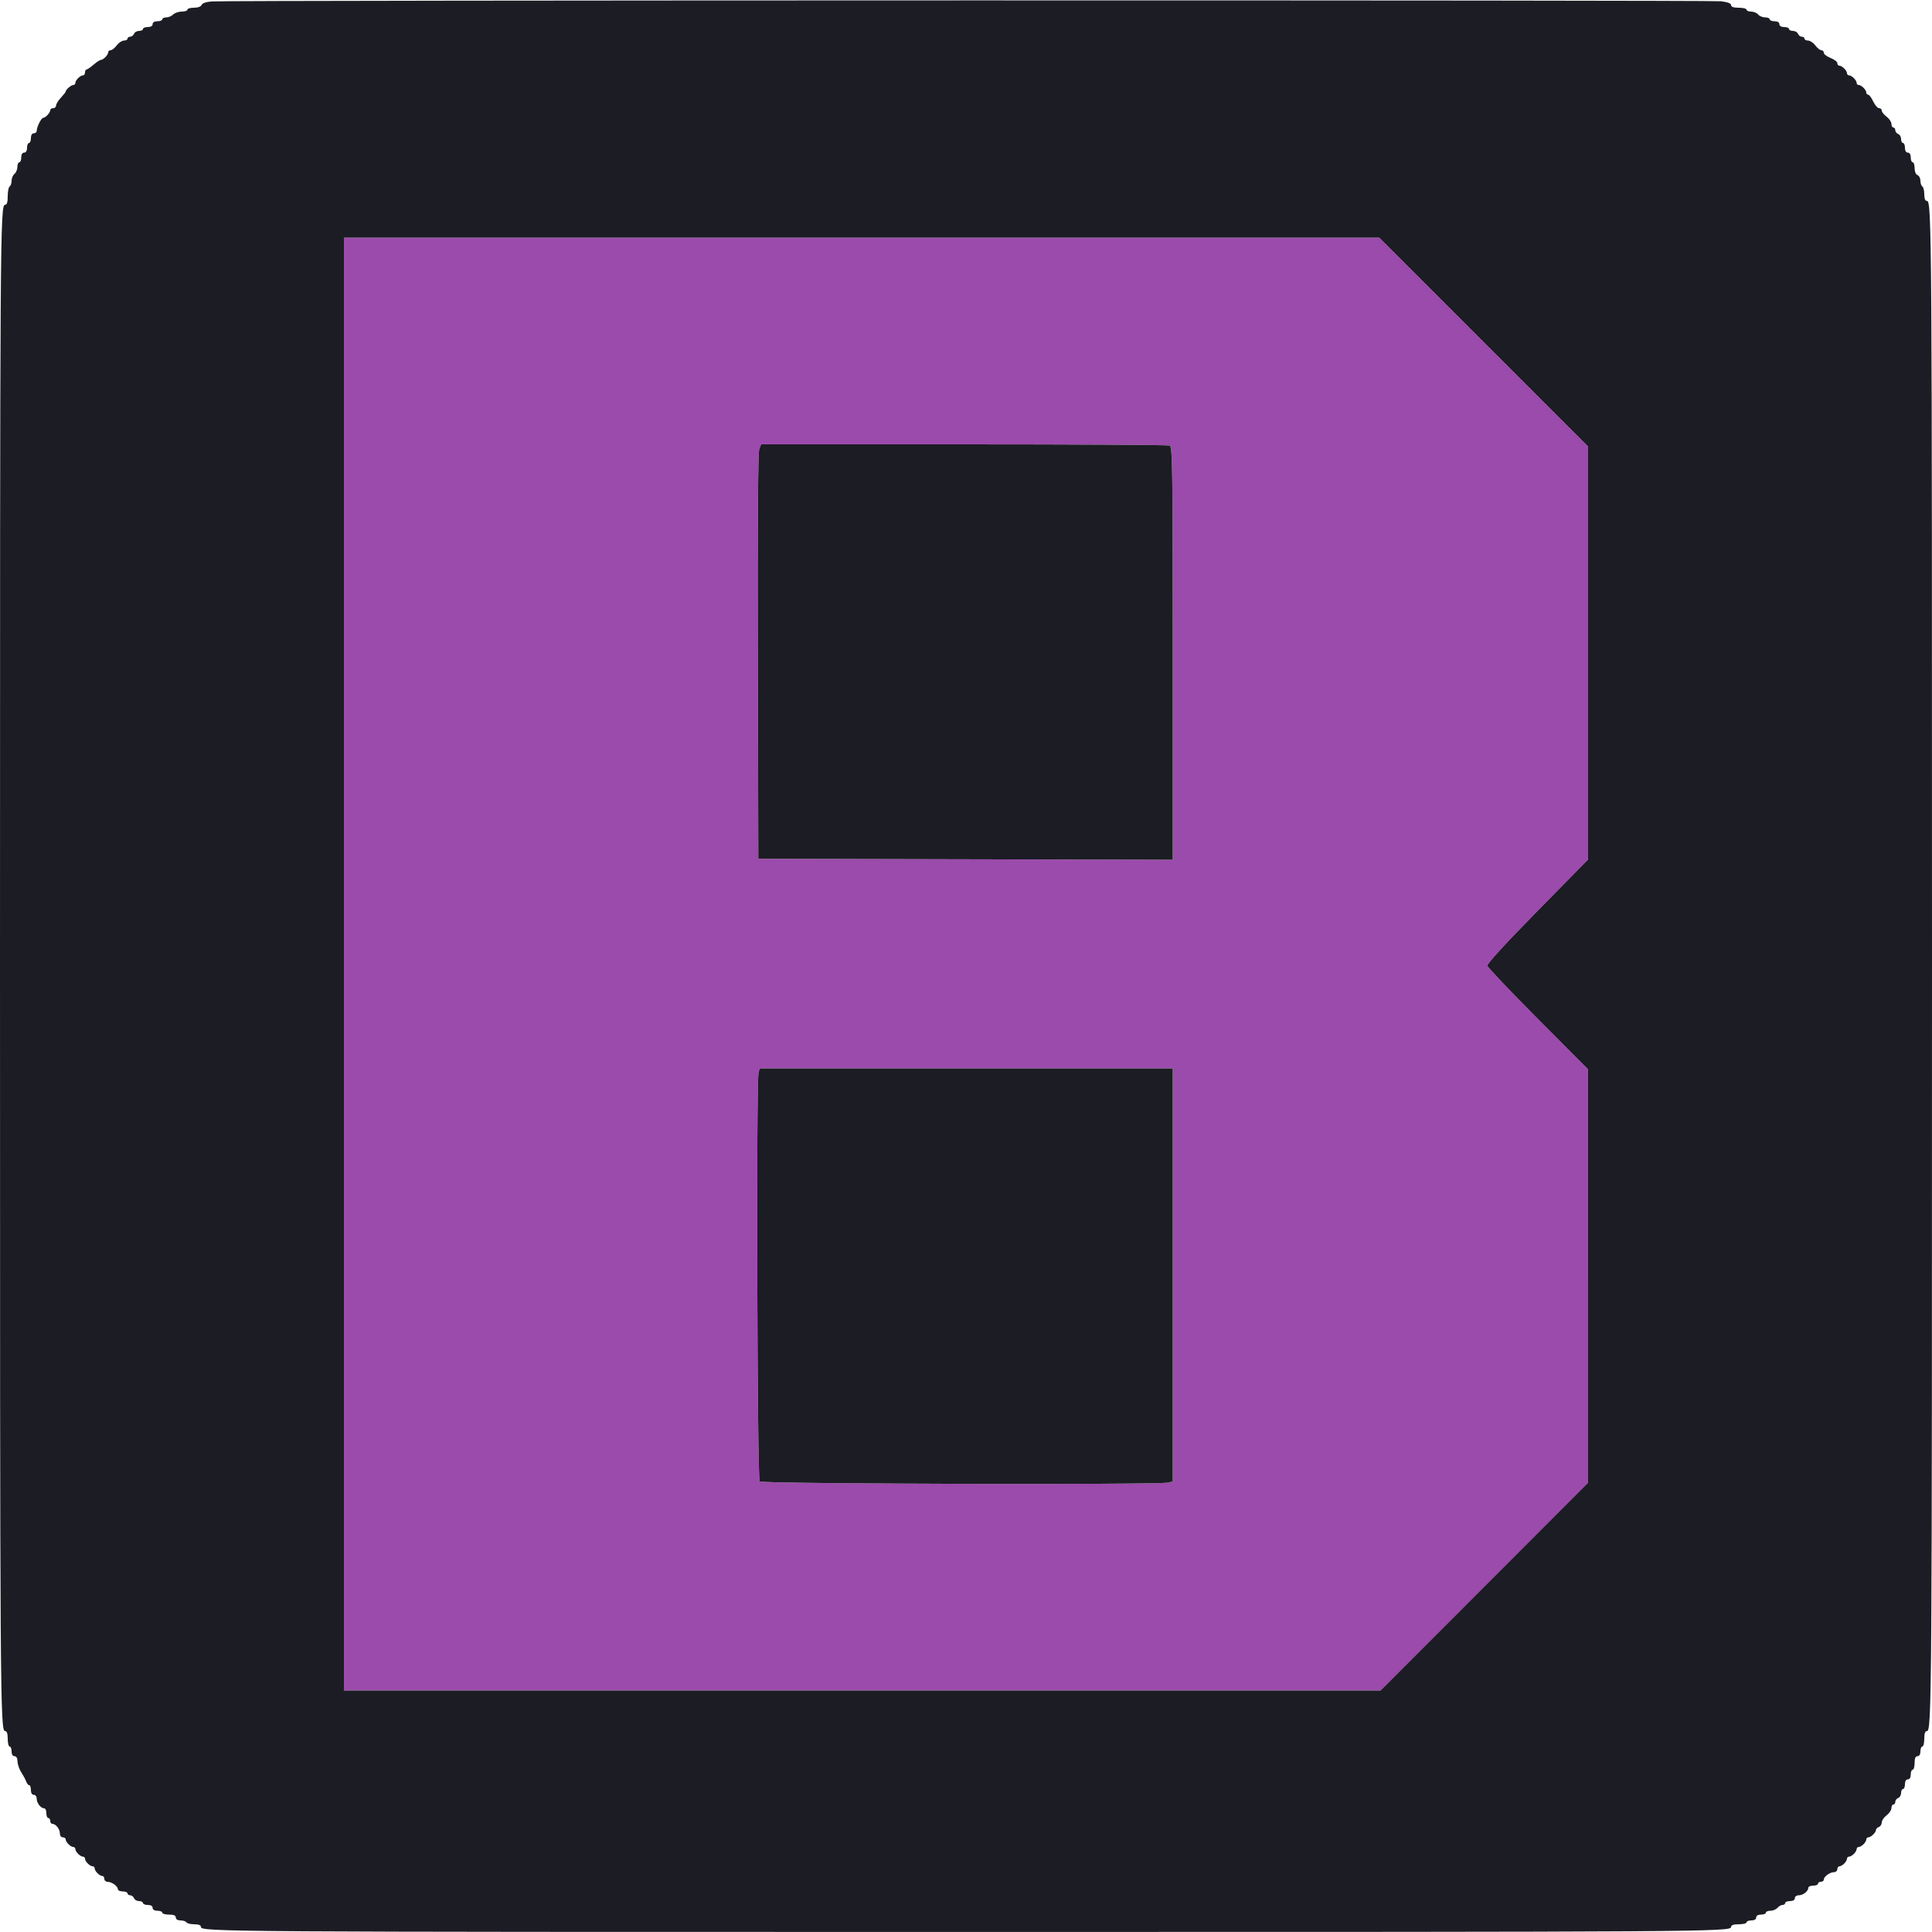
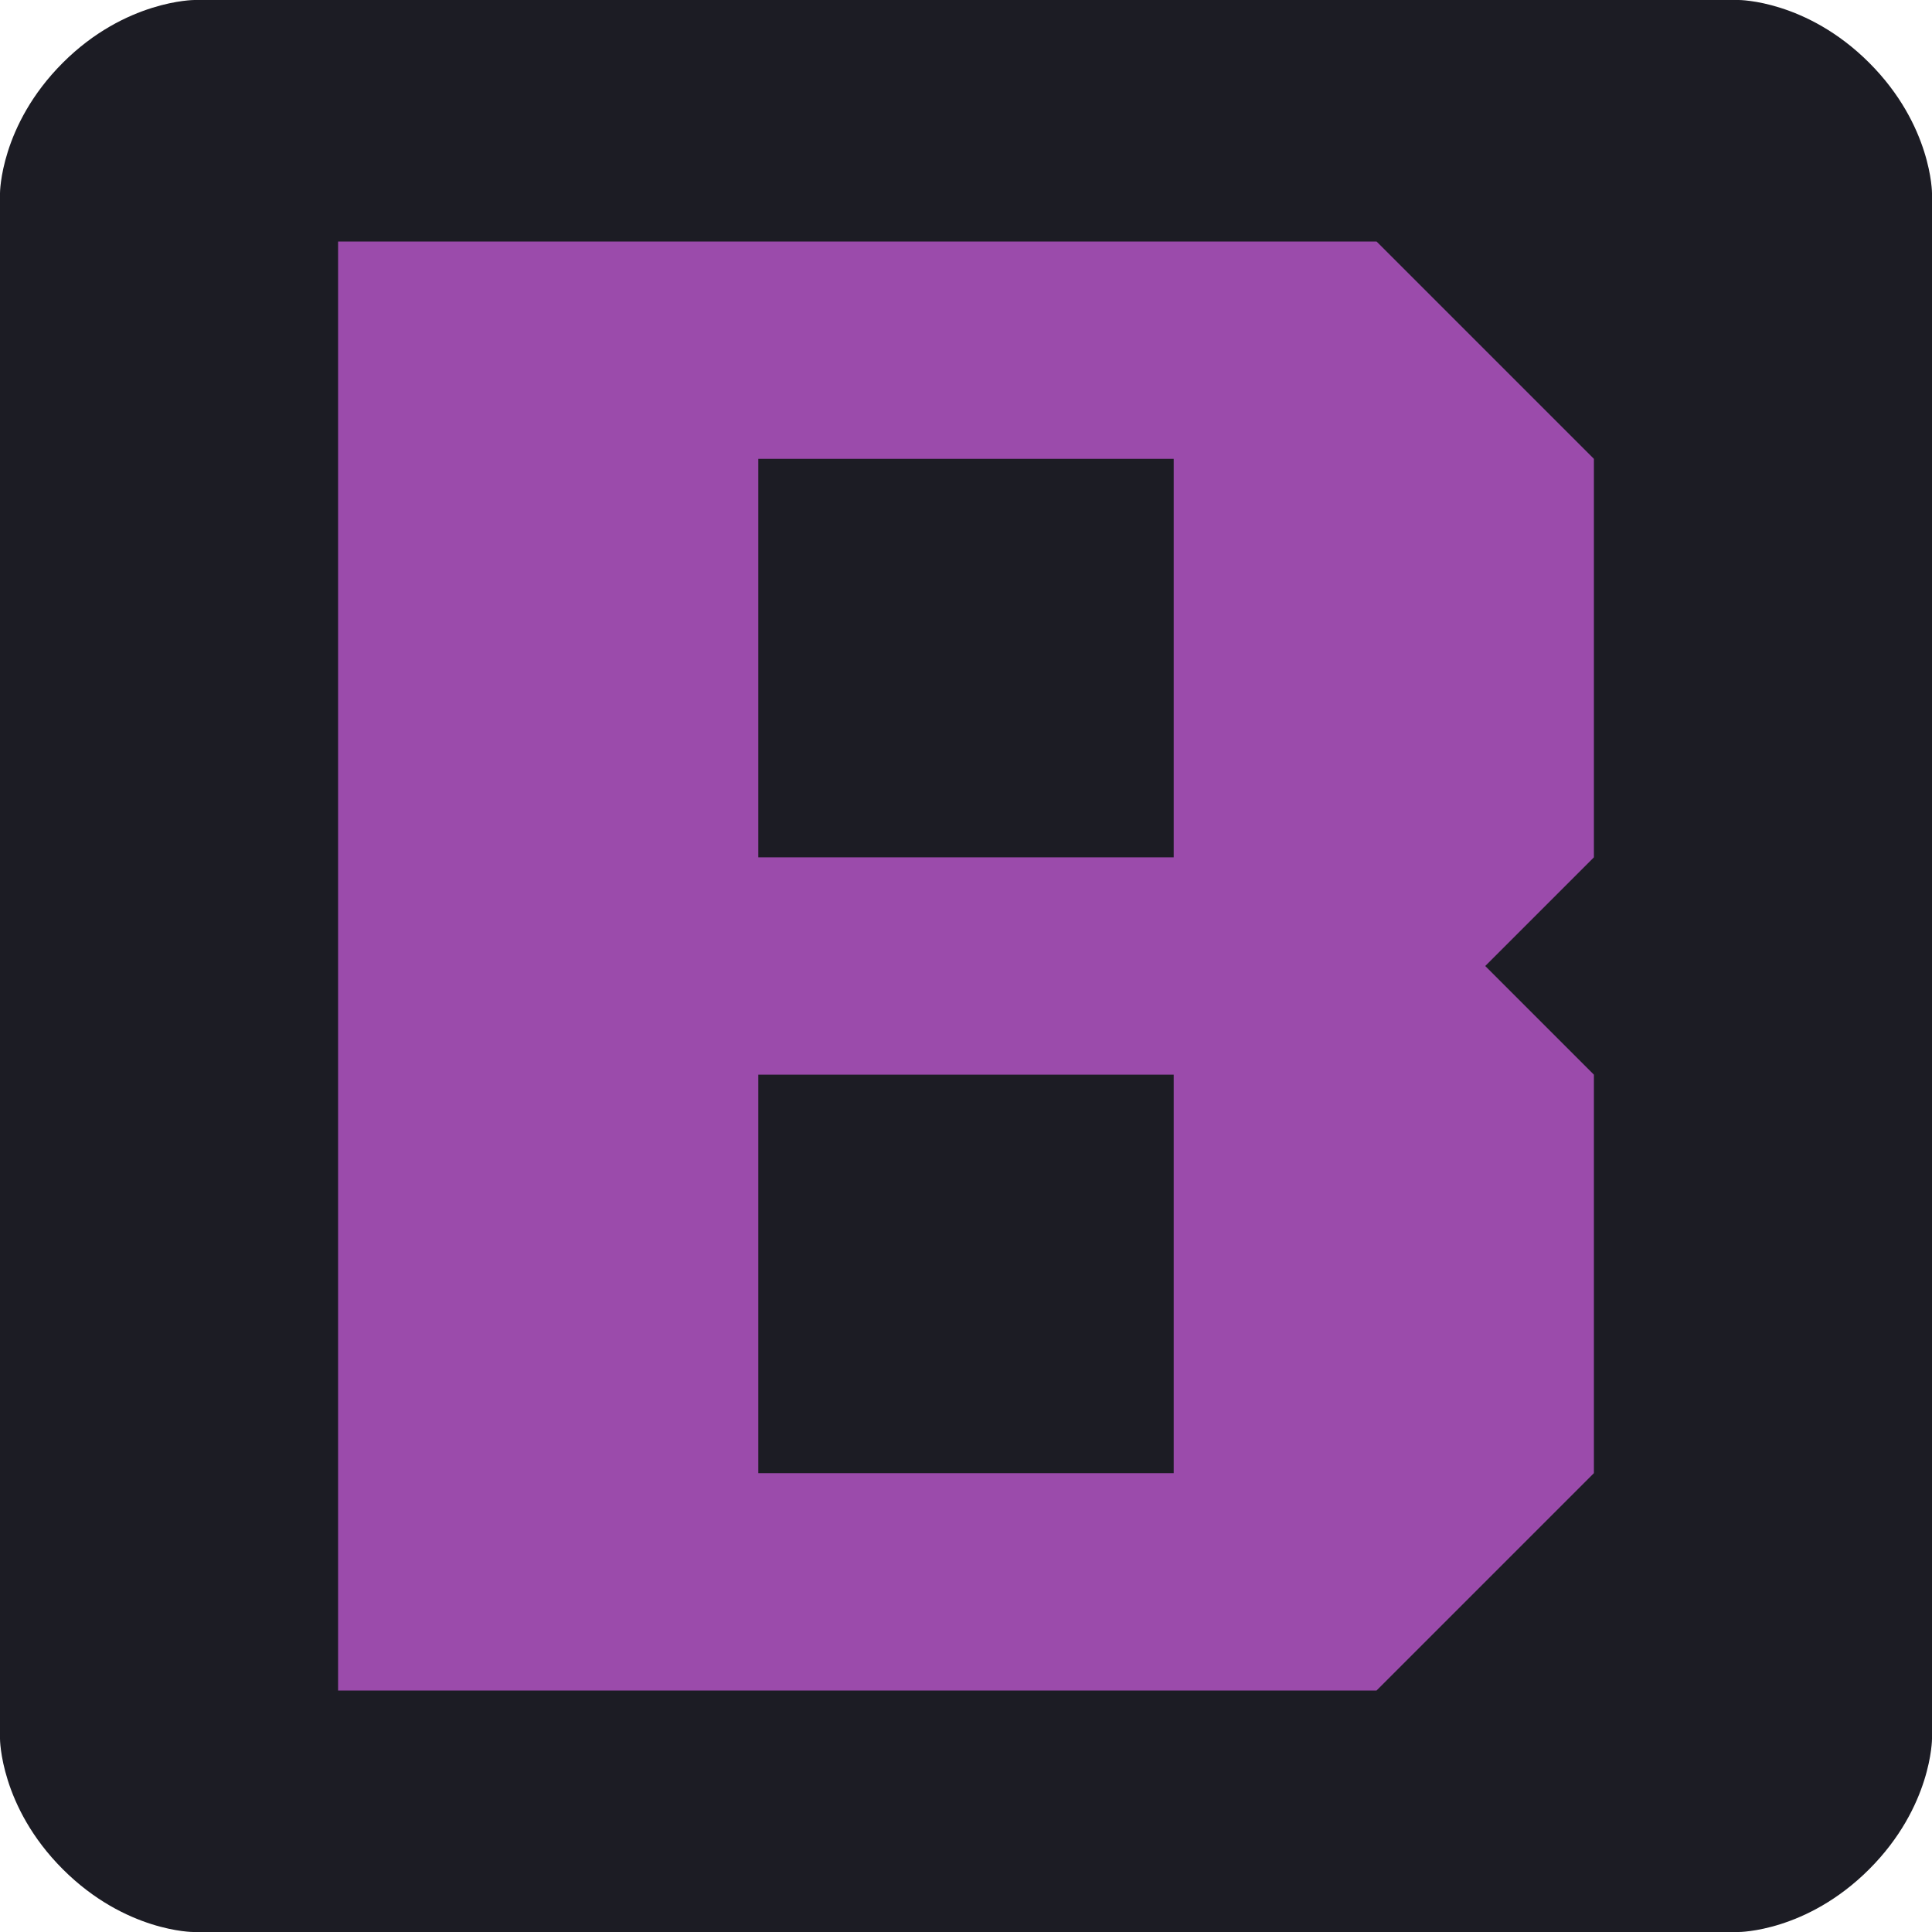
<svg xmlns="http://www.w3.org/2000/svg" id="svg" version="1.1" width="400" height="400" viewBox="0, 0, 400,400">
+   <defs />
  <g id="svgg">
-     <path id="path0" d="M71.200 199.600 L 71.200 350.000 178.509 350.000 L 285.817 350.000 307.309 328.484 L 328.800 306.968 328.798 264.184 L 328.797 221.400 318.438 210.995 C 312.740 205.272,308.016 200.300,307.939 199.945 C 307.851 199.537,311.655 195.380,318.300 188.622 L 328.800 177.943 328.800 135.194 L 328.800 92.444 307.178 70.822 L 285.556 49.200 178.378 49.200 L 71.200 49.200 71.200 199.600 M242.167 92.243 C 242.739 92.462,242.800 96.623,242.800 135.245 L 242.800 178.004 199.900 177.902 L 157.000 177.800 156.898 135.931 C 156.833 109.304,156.939 93.686,157.188 93.031 L 157.580 92.000 199.557 92.000 C 222.645 92.000,241.819 92.109,242.167 92.243 M242.800 263.953 L 242.800 306.707 241.900 306.948 C 240.027 307.450,157.788 307.228,157.280 306.720 C 156.772 306.212,156.550 223.973,157.052 222.100 L 157.293 221.200 200.047 221.200 L 242.800 221.200 242.800 263.953 " stroke="none" fill="#9b4bab" fill-rule="evenodd" />
-     <path id="path1" d="M43.879 0.295 C 42.684 0.389,41.874 0.664,41.736 1.023 C 41.603 1.369,40.971 1.600,40.157 1.600 C 39.411 1.600,38.800 1.780,38.800 2.000 C 38.800 2.220,38.273 2.400,37.629 2.400 C 36.984 2.400,36.187 2.670,35.857 3.000 C 35.527 3.330,34.884 3.600,34.429 3.600 C 33.973 3.600,33.600 3.780,33.600 4.000 C 33.600 4.220,33.150 4.400,32.600 4.400 C 31.978 4.400,31.600 4.627,31.600 5.000 C 31.600 5.373,31.222 5.600,30.600 5.600 C 30.050 5.600,29.600 5.780,29.600 6.000 C 29.600 6.220,29.234 6.400,28.787 6.400 C 28.341 6.400,27.871 6.670,27.745 7.000 C 27.618 7.330,27.264 7.600,26.957 7.600 C 26.651 7.600,26.400 7.780,26.400 8.000 C 26.400 8.220,26.065 8.400,25.656 8.400 C 25.247 8.400,24.574 8.850,24.161 9.400 C 23.748 9.950,23.183 10.400,22.905 10.400 C 22.627 10.400,22.400 10.593,22.400 10.829 C 22.400 11.353,21.394 12.400,20.891 12.400 C 20.689 12.400,20.001 12.850,19.362 13.400 C 18.723 13.949,18.065 14.399,17.900 14.400 C 17.735 14.400,17.600 14.670,17.600 15.000 C 17.600 15.330,17.407 15.600,17.171 15.600 C 16.618 15.600,15.600 16.618,15.600 17.171 C 15.600 17.407,15.407 17.600,15.171 17.600 C 14.734 17.600,13.600 18.575,13.600 18.951 C 13.600 19.065,13.150 19.644,12.600 20.238 C 12.050 20.831,11.600 21.561,11.600 21.858 C 11.600 22.156,11.330 22.400,11.000 22.400 C 10.670 22.400,10.400 22.593,10.400 22.829 C 10.400 23.332,9.403 24.399,8.929 24.403 C 8.547 24.407,7.600 26.315,7.600 27.080 C 7.600 27.366,7.330 27.600,7.000 27.600 C 6.627 27.600,6.400 27.978,6.400 28.600 C 6.400 29.150,6.220 29.600,6.000 29.600 C 5.780 29.600,5.600 30.050,5.600 30.600 C 5.600 31.222,5.373 31.600,5.000 31.600 C 4.627 31.600,4.400 31.978,4.400 32.600 C 4.400 33.150,4.220 33.600,4.000 33.600 C 3.780 33.600,3.600 34.028,3.600 34.551 C 3.600 35.074,3.330 35.726,3.000 36.000 C 2.670 36.274,2.400 36.915,2.400 37.425 C 2.400 37.935,2.220 38.464,2.000 38.600 C 1.780 38.736,1.600 39.647,1.600 40.624 C 1.600 41.853,1.433 42.400,1.057 42.400 C 0.033 42.400,0.000 47.364,0.000 199.798 C 0.000 352.435,0.040 358.400,1.059 358.400 C 1.424 358.400,1.600 358.922,1.600 360.000 C 1.600 360.880,1.780 361.600,2.000 361.600 C 2.220 361.600,2.400 362.050,2.400 362.600 C 2.400 363.222,2.627 363.600,3.000 363.600 C 3.381 363.600,3.611 364.002,3.629 364.700 C 3.645 365.305,4.007 366.340,4.434 367.000 C 4.860 367.660,5.318 368.515,5.451 368.900 C 5.584 369.285,5.852 369.600,6.047 369.600 C 6.241 369.600,6.400 370.050,6.400 370.600 C 6.400 371.222,6.627 371.600,7.000 371.600 C 7.340 371.600,7.600 371.959,7.600 372.429 C 7.600 373.314,8.466 374.400,9.171 374.400 C 9.407 374.400,9.600 374.850,9.600 375.400 C 9.600 375.950,9.780 376.400,10.000 376.400 C 10.220 376.400,10.400 376.670,10.400 377.000 C 10.400 377.330,10.593 377.600,10.829 377.600 C 11.534 377.600,12.400 378.686,12.400 379.571 C 12.400 380.041,12.660 380.400,13.000 380.400 C 13.330 380.400,13.600 380.593,13.600 380.829 C 13.600 381.382,14.618 382.400,15.171 382.400 C 15.407 382.400,15.600 382.593,15.600 382.829 C 15.600 383.382,16.618 384.400,17.171 384.400 C 17.407 384.400,17.600 384.593,17.600 384.829 C 17.600 385.382,18.618 386.400,19.171 386.400 C 19.407 386.400,19.600 386.593,19.600 386.829 C 19.600 387.382,20.618 388.400,21.171 388.400 C 21.407 388.400,21.600 388.670,21.600 389.000 C 21.600 389.330,21.915 389.606,22.300 389.613 C 23.165 389.628,24.400 390.529,24.400 391.144 C 24.400 391.395,24.850 391.600,25.400 391.600 C 25.950 391.600,26.400 391.780,26.400 392.000 C 26.400 392.220,26.651 392.400,26.957 392.400 C 27.264 392.400,27.618 392.670,27.745 393.000 C 27.871 393.330,28.341 393.600,28.787 393.600 C 29.234 393.600,29.600 393.780,29.600 394.000 C 29.600 394.220,30.050 394.400,30.600 394.400 C 31.222 394.400,31.600 394.627,31.600 395.000 C 31.600 395.373,31.978 395.600,32.600 395.600 C 33.150 395.600,33.600 395.780,33.600 396.000 C 33.600 396.220,34.230 396.400,35.000 396.400 C 35.978 396.400,36.400 396.581,36.400 397.000 C 36.400 397.369,36.775 397.600,37.376 397.600 C 37.913 397.600,38.464 397.780,38.600 398.000 C 38.736 398.220,39.467 398.400,40.224 398.400 C 41.118 398.400,41.600 398.591,41.600 398.944 C 41.600 399.966,45.757 399.993,200.000 399.993 C 354.243 399.993,358.400 399.966,358.400 398.944 C 358.400 398.576,358.917 398.400,360.000 398.400 C 360.880 398.400,361.600 398.220,361.600 398.000 C 361.600 397.780,362.050 397.600,362.600 397.600 C 363.222 397.600,363.600 397.373,363.600 397.000 C 363.600 396.627,363.978 396.400,364.600 396.400 C 365.150 396.400,365.600 396.220,365.600 396.000 C 365.600 395.780,366.028 395.600,366.551 395.600 C 367.074 395.600,367.726 395.330,368.000 395.000 C 368.274 394.670,368.746 394.400,369.049 394.400 C 369.352 394.400,369.600 394.220,369.600 394.000 C 369.600 393.780,370.050 393.600,370.600 393.600 C 371.222 393.600,371.600 393.373,371.600 393.000 C 371.600 392.660,371.959 392.400,372.429 392.400 C 373.314 392.400,374.400 391.534,374.400 390.829 C 374.400 390.593,374.850 390.400,375.400 390.400 C 375.950 390.400,376.400 390.220,376.400 390.000 C 376.400 389.780,376.670 389.600,377.000 389.600 C 377.330 389.600,377.600 389.395,377.600 389.144 C 377.600 388.529,378.835 387.628,379.700 387.613 C 380.085 387.606,380.400 387.330,380.400 387.000 C 380.400 386.670,380.593 386.400,380.829 386.400 C 381.064 386.400,381.514 386.143,381.829 385.829 C 382.143 385.514,382.400 385.064,382.400 384.829 C 382.400 384.593,382.593 384.400,382.829 384.400 C 383.064 384.400,383.514 384.143,383.829 383.829 C 384.143 383.514,384.400 383.064,384.400 382.829 C 384.400 382.593,384.593 382.400,384.829 382.400 C 385.064 382.400,385.514 382.143,385.829 381.829 C 386.143 381.514,386.400 381.064,386.400 380.829 C 386.400 380.593,386.593 380.400,386.829 380.400 C 387.362 380.400,388.400 379.390,388.400 378.871 C 388.400 378.659,388.670 378.382,389.000 378.255 C 389.330 378.129,389.600 377.702,389.600 377.307 C 389.600 376.913,390.050 376.252,390.600 375.839 C 391.150 375.426,391.600 374.753,391.600 374.344 C 391.600 373.935,391.780 373.600,392.000 373.600 C 392.220 373.600,392.400 373.349,392.400 373.043 C 392.400 372.736,392.670 372.382,393.000 372.255 C 393.330 372.129,393.600 371.659,393.600 371.213 C 393.600 370.766,393.780 370.400,394.000 370.400 C 394.220 370.400,394.400 369.950,394.400 369.400 C 394.400 368.778,394.627 368.400,395.000 368.400 C 395.373 368.400,395.600 368.022,395.600 367.400 C 395.600 366.850,395.780 366.400,396.000 366.400 C 396.220 366.400,396.400 365.770,396.400 365.000 C 396.400 364.022,396.581 363.600,397.000 363.600 C 397.373 363.600,397.600 363.222,397.600 362.600 C 397.600 362.050,397.780 361.600,398.000 361.600 C 398.220 361.600,398.400 360.880,398.400 360.000 C 398.400 358.922,398.576 358.400,398.941 358.400 C 399.960 358.400,400.000 352.437,400.000 200.000 C 400.000 47.563,399.960 41.600,398.941 41.600 C 398.591 41.600,398.400 41.114,398.400 40.224 C 398.400 39.467,398.220 38.736,398.000 38.600 C 397.780 38.464,397.600 37.933,397.600 37.419 C 397.600 36.906,397.330 36.382,397.000 36.255 C 396.649 36.121,396.400 35.521,396.400 34.813 C 396.400 34.146,396.220 33.600,396.000 33.600 C 395.780 33.600,395.600 33.150,395.600 32.600 C 395.600 31.978,395.373 31.600,395.000 31.600 C 394.627 31.600,394.400 31.222,394.400 30.600 C 394.400 30.050,394.220 29.600,394.000 29.600 C 393.780 29.600,393.600 29.234,393.600 28.787 C 393.600 28.341,393.330 27.871,393.000 27.745 C 392.670 27.618,392.400 27.264,392.400 26.957 C 392.400 26.651,392.220 26.400,392.000 26.400 C 391.780 26.400,391.600 26.065,391.600 25.656 C 391.600 25.247,391.150 24.574,390.600 24.161 C 390.050 23.748,389.600 23.183,389.600 22.905 C 389.600 22.627,389.351 22.400,389.046 22.400 C 388.741 22.400,388.192 21.770,387.827 21.000 C 387.461 20.230,386.991 19.600,386.781 19.600 C 386.572 19.600,386.400 19.407,386.400 19.171 C 386.400 18.618,385.382 17.600,384.829 17.600 C 384.593 17.600,384.400 17.407,384.400 17.171 C 384.400 16.618,383.382 15.600,382.829 15.600 C 382.593 15.600,382.400 15.407,382.400 15.171 C 382.400 14.618,381.382 13.600,380.829 13.600 C 380.593 13.600,380.400 13.364,380.400 13.075 C 380.400 12.786,379.770 12.302,379.000 12.000 C 378.230 11.698,377.600 11.214,377.600 10.925 C 377.600 10.636,377.373 10.400,377.095 10.400 C 376.817 10.400,376.252 9.950,375.839 9.400 C 375.426 8.850,374.753 8.400,374.344 8.400 C 373.935 8.400,373.600 8.220,373.600 8.000 C 373.600 7.780,373.349 7.600,373.043 7.600 C 372.736 7.600,372.382 7.330,372.255 7.000 C 372.129 6.670,371.659 6.400,371.213 6.400 C 370.766 6.400,370.400 6.220,370.400 6.000 C 370.400 5.780,369.950 5.600,369.400 5.600 C 368.778 5.600,368.400 5.373,368.400 5.000 C 368.400 4.627,368.022 4.400,367.400 4.400 C 366.850 4.400,366.400 4.220,366.400 4.000 C 366.400 3.780,365.972 3.600,365.449 3.600 C 364.926 3.600,364.274 3.330,364.000 3.000 C 363.726 2.670,363.074 2.400,362.551 2.400 C 362.028 2.400,361.600 2.220,361.600 2.000 C 361.600 1.780,360.880 1.600,360.000 1.600 C 358.917 1.600,358.400 1.424,358.400 1.056 C 358.400 0.698,357.681 0.425,356.300 0.259 C 354.109 -0.004,47.242 0.031,43.879 0.295 M307.178 70.822 L 328.800 92.444 328.800 135.194 L 328.800 177.943 318.300 188.622 C 311.655 195.380,307.851 199.537,307.939 199.945 C 308.016 200.300,312.740 205.272,318.438 210.995 L 328.797 221.400 328.798 264.184 L 328.800 306.968 307.309 328.484 L 285.817 350.000 178.509 350.000 L 71.200 350.000 71.200 199.600 L 71.200 49.200 178.378 49.200 L 285.556 49.200 307.178 70.822 M157.188 93.031 C 156.939 93.686,156.833 109.304,156.898 135.931 L 157.000 177.800 199.900 177.902 L 242.800 178.004 242.800 135.245 C 242.800 96.623,242.739 92.462,242.167 92.243 C 241.819 92.109,222.645 92.000,199.557 92.000 L 157.580 92.000 157.188 93.031 M157.052 222.100 C 156.550 223.973,156.772 306.212,157.280 306.720 C 157.788 307.228,240.027 307.450,241.900 306.948 L 242.800 306.707 242.800 263.953 L 242.800 221.200 200.047 221.200 L 157.293 221.200 157.052 222.100 " stroke="none" fill="#1c1c24" fill-rule="evenodd" />
+     <path id="path0" d="M 40.254 0 C 40.254 0 26 0 13 13 C 0 26 0 40 0 40 L 0 360 C 0 360 0 374 13 387 C 26 400 40 400 40 400 L 360 400 C 360 400 374 400 387 387 C 400 374 400 360 400 360 C 400 360 400 40 400 40 C 400 40 400 26 387 13 C 374 0 360 0 360 0" stroke="none" fill="#1c1c24" fill-rule="evenodd" />
+     <path id="path1" d="M 70 350 L 285 350 L 330 305 L 330 222.5 L 307.5 200 L 330 177.5 L 330 95 L 285 50 L 70 50 M 243 95 L 243 177.5 L 157 177.5 L 157 95 M 243 305 C 243 305 157 305 157 305 C 157 305 157 222.5 157 222.5 L 243 222.5" stroke="none" fill="#9b4bab" fill-rule="evenodd" />
  </g>
</svg>
